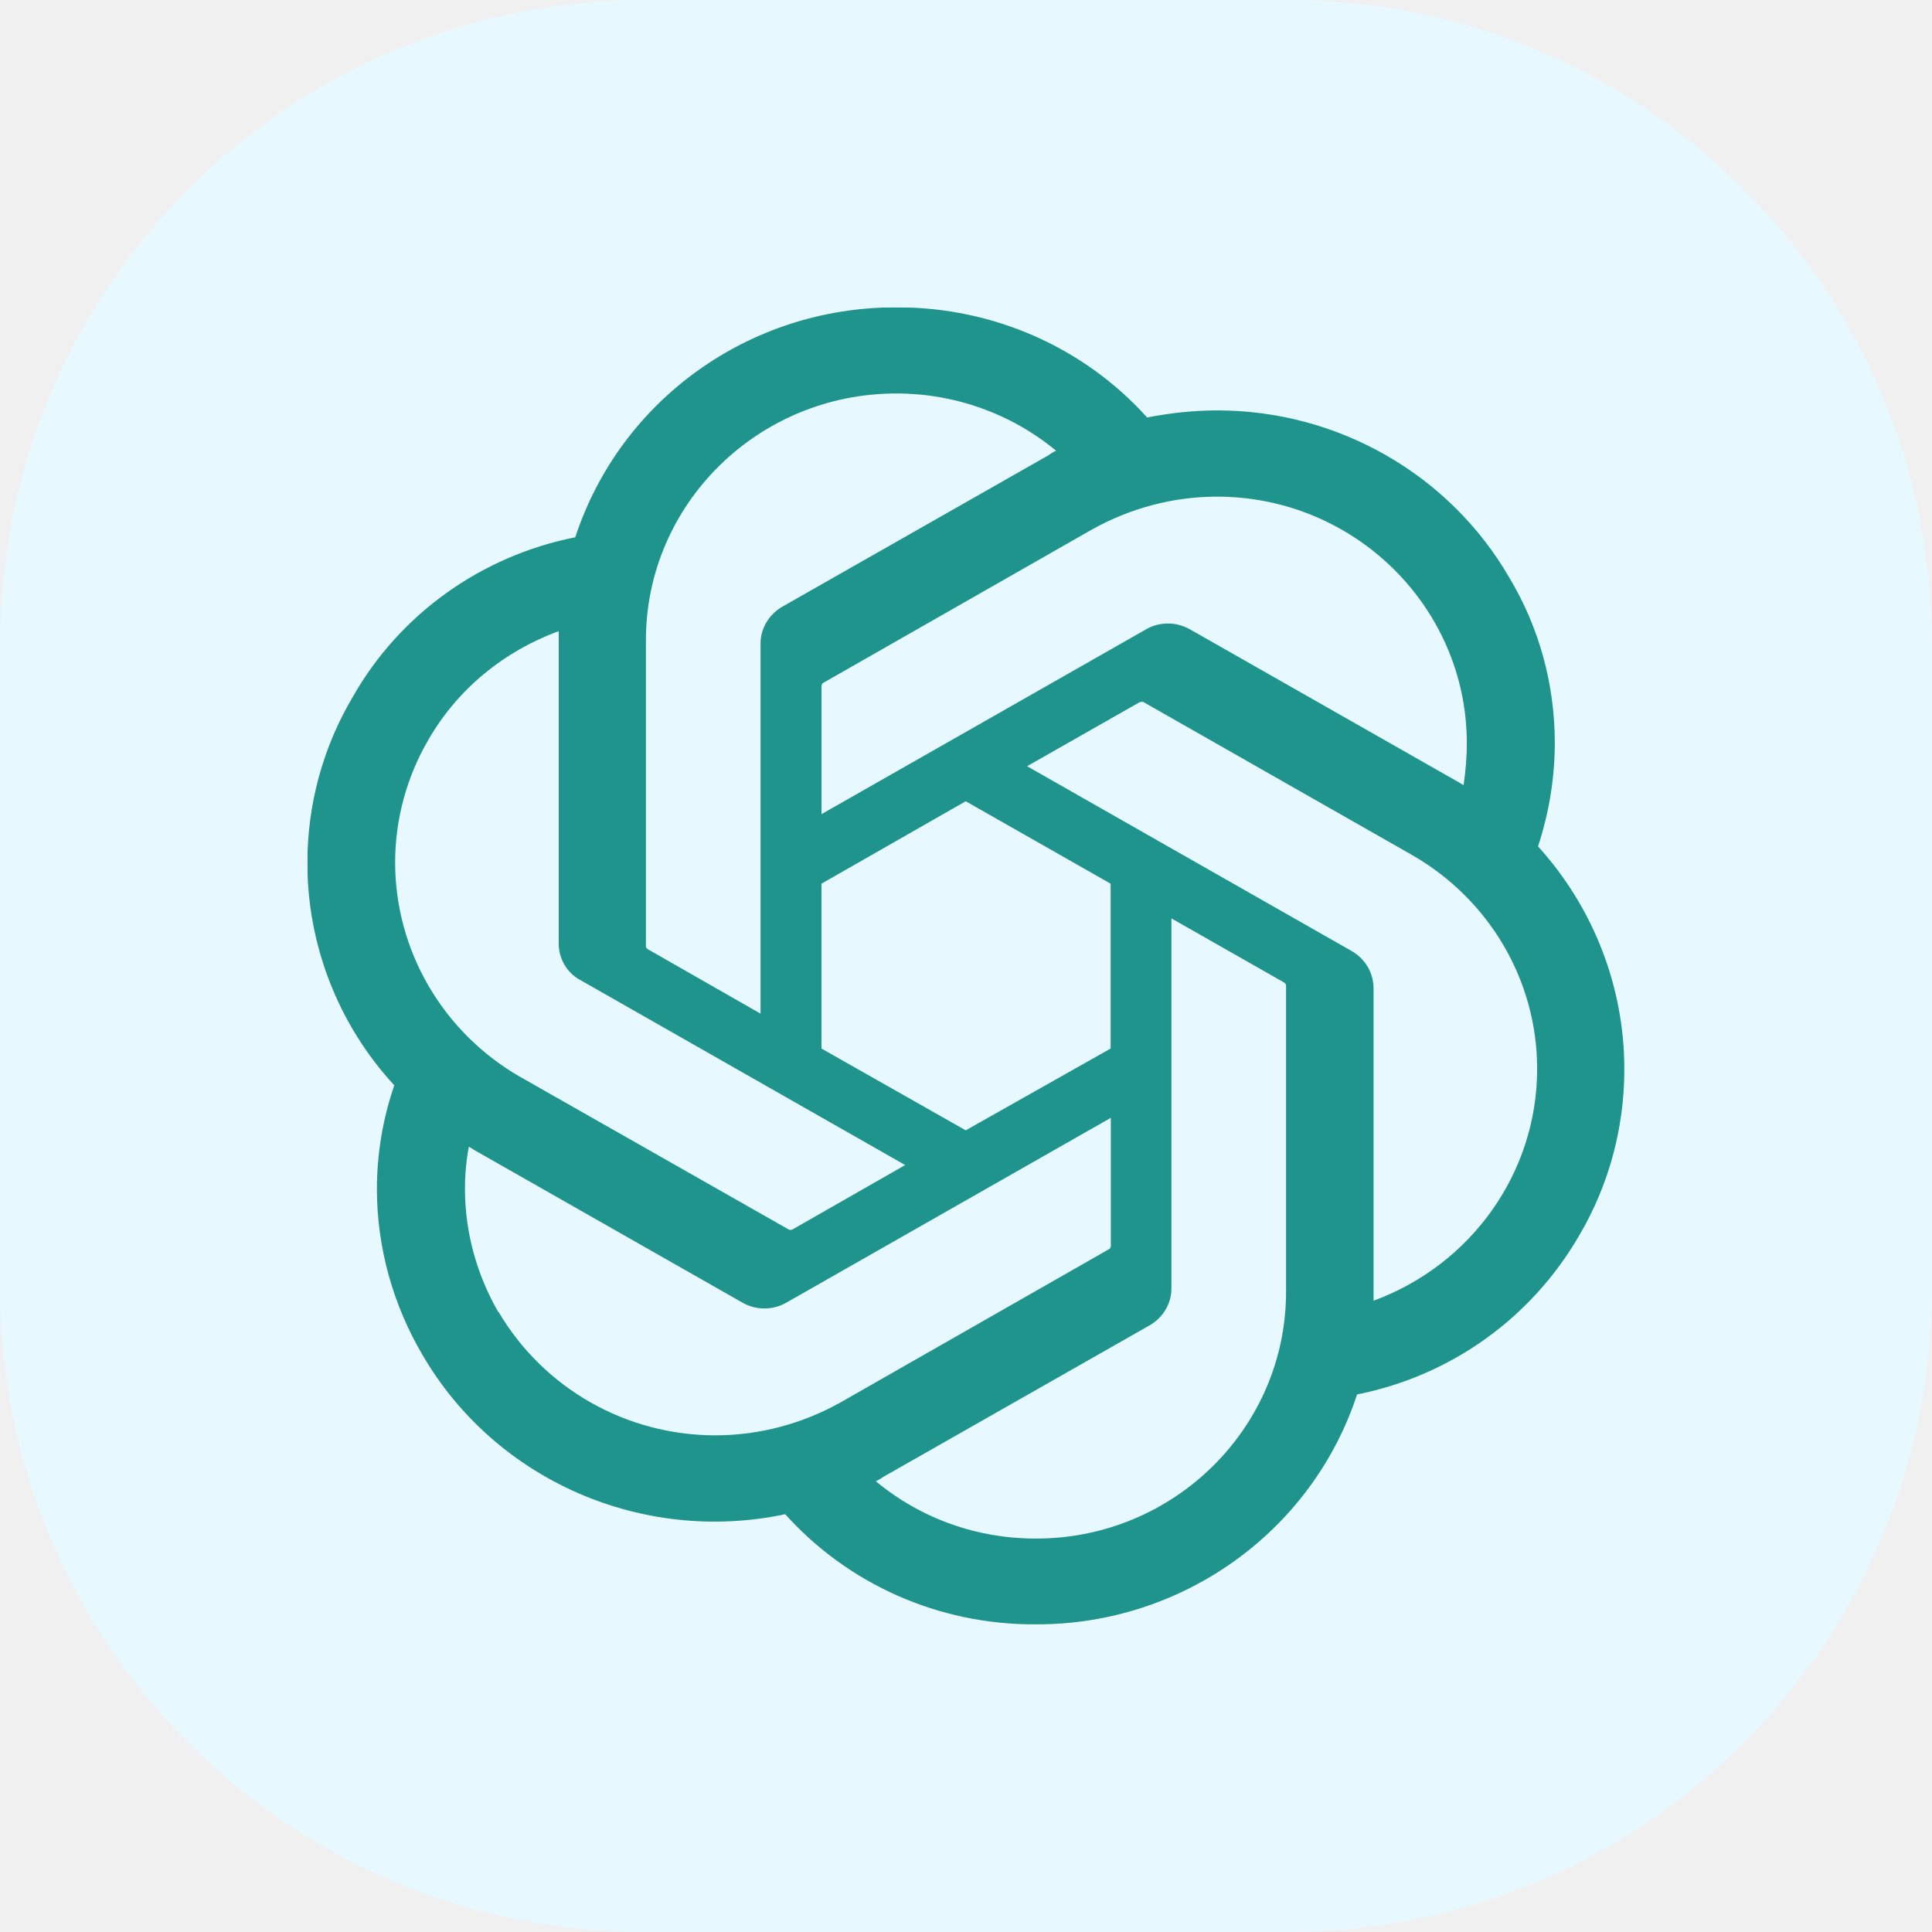
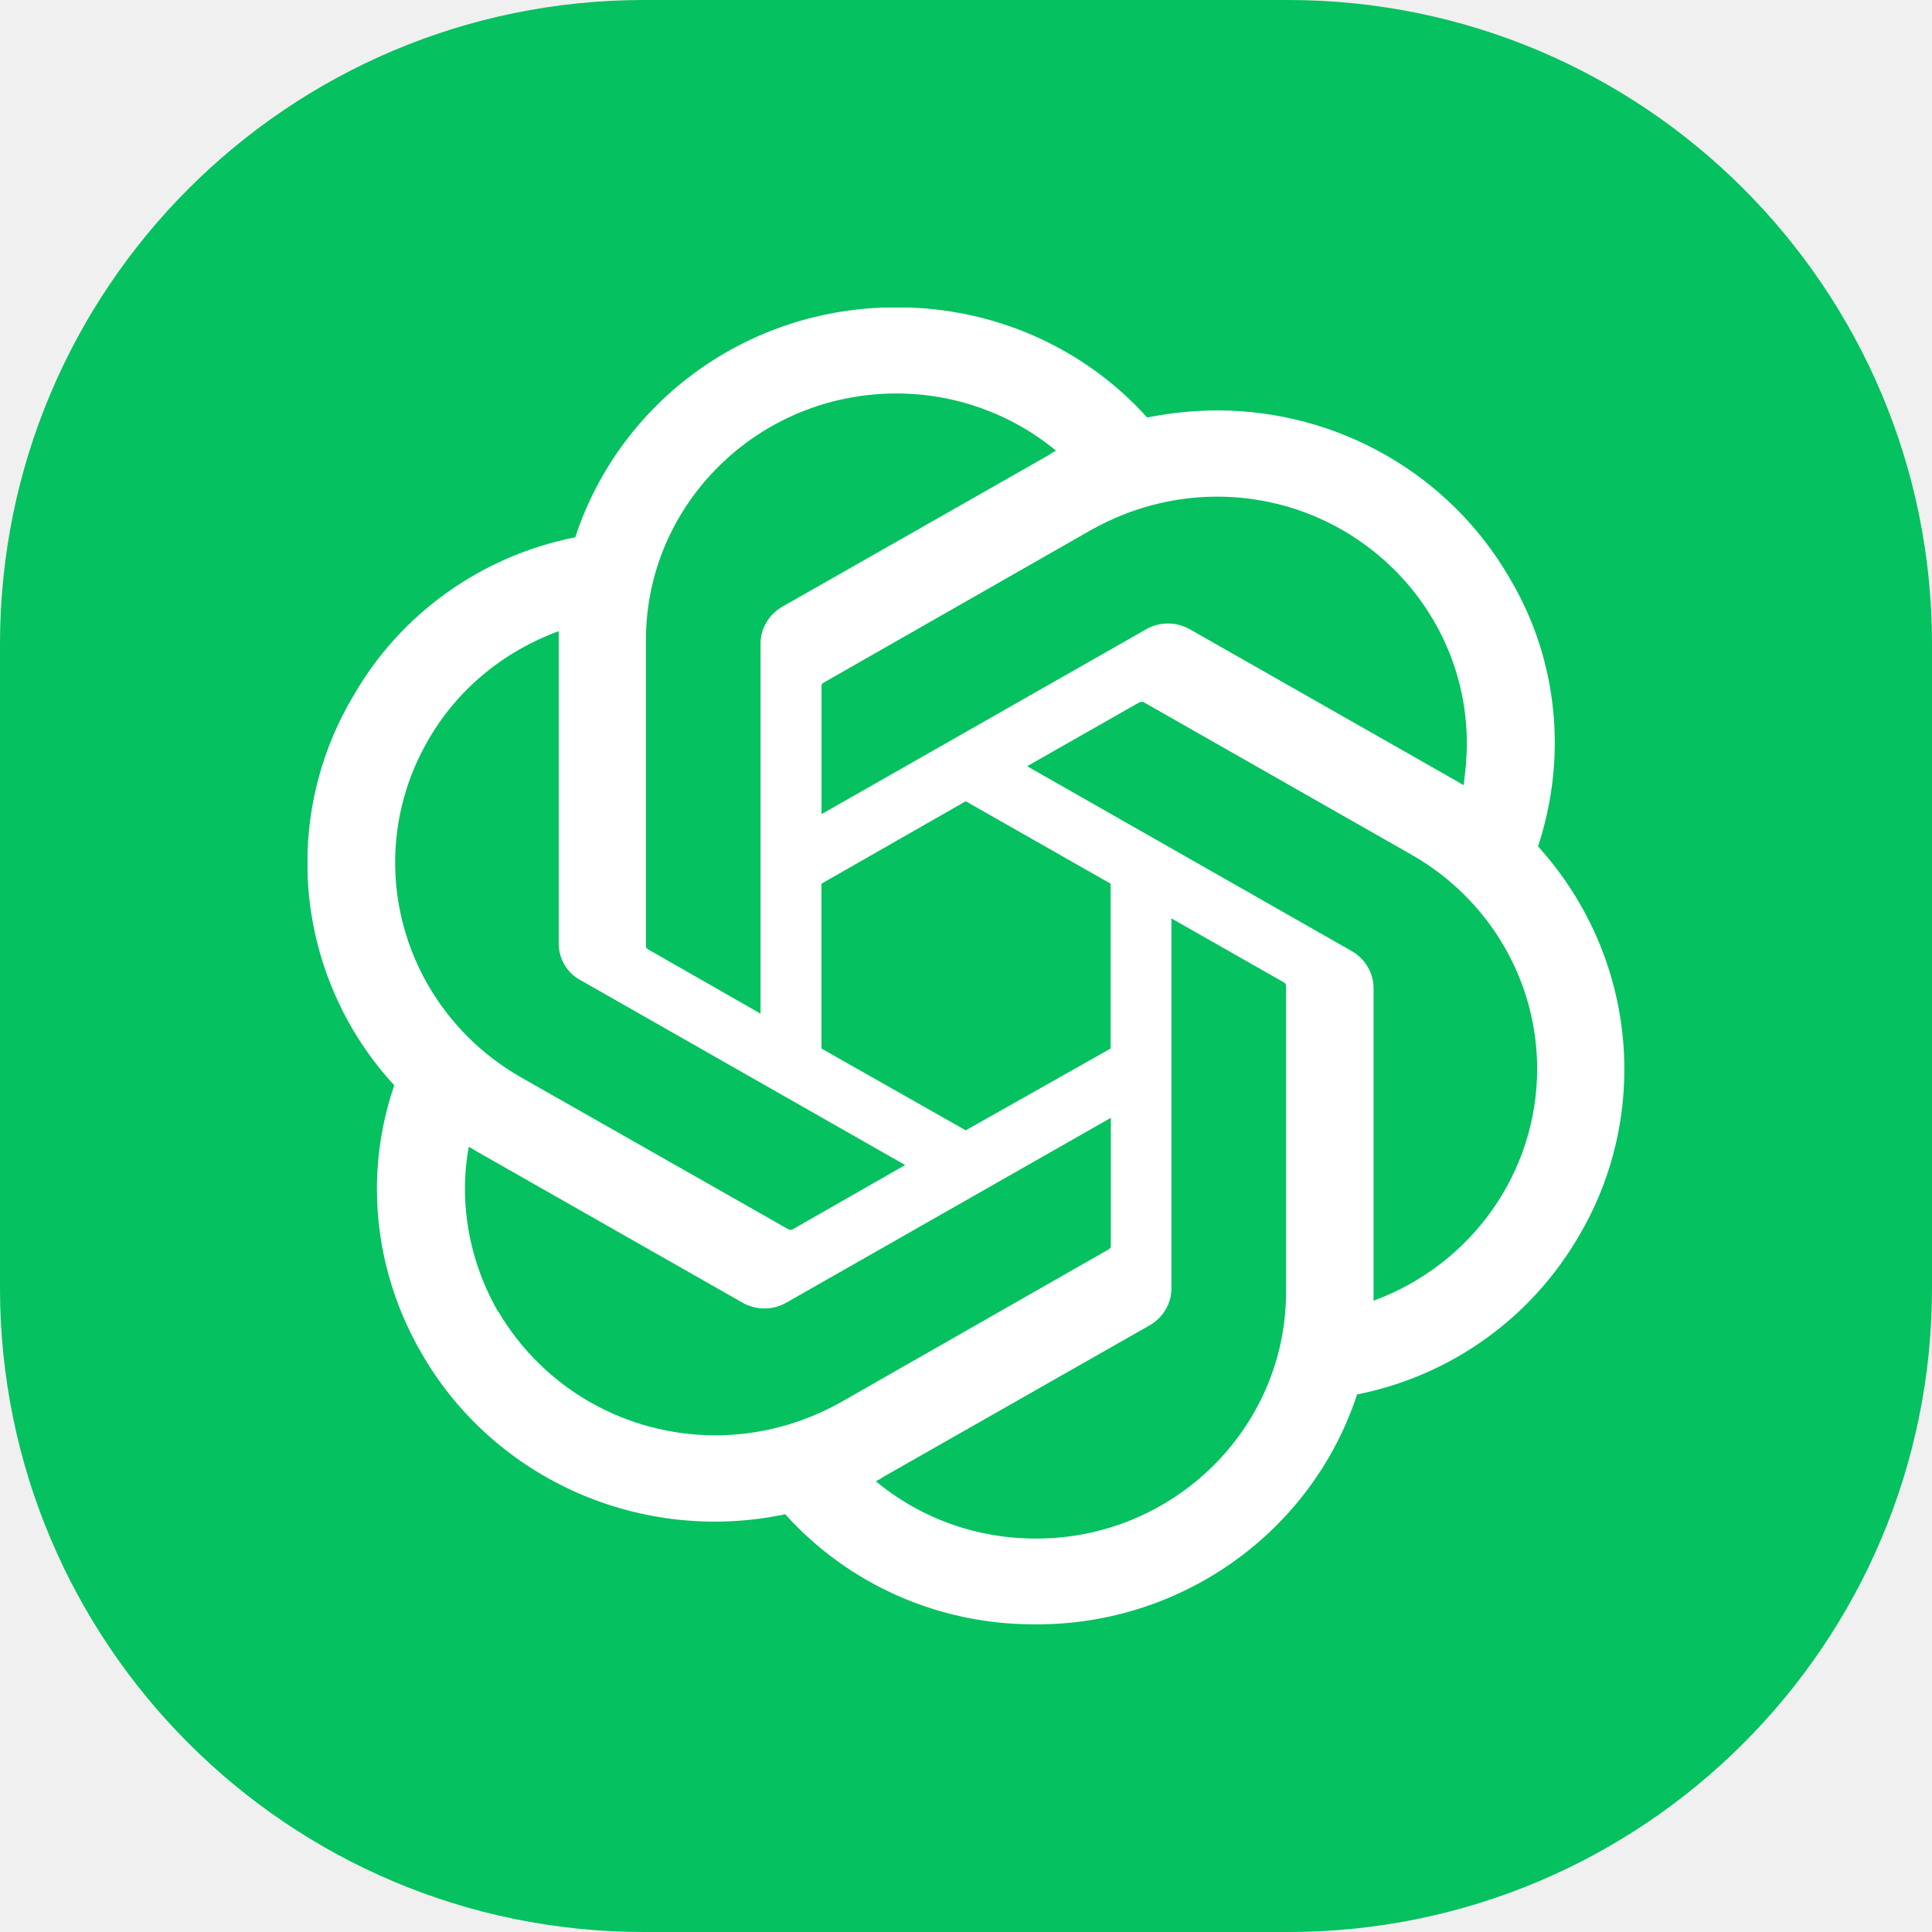
- <svg xmlns="http://www.w3.org/2000/svg" xmlns:xlink="http://www.w3.org/1999/xlink" width="30" height="30" viewBox="0 0 30 30" fill="none">
+ <svg xmlns="http://www.w3.org/2000/svg" xmlns:xlink="http://www.w3.org/1999/xlink" width="30" height="30" fill="none" viewBox="0 0 30 30">
  <defs>
-     <rect id="path_0" x="0" y="0" width="30" height="30" />
-     <rect id="path_1" x="0" y="0" width="20.455" height="20.455" />
+     <rect id="path_0" width="30" height="30" x="0" y="0" />
+     <rect id="path_1" width="20.455" height="20.455" x="0" y="0" />
  </defs>
-   <g opacity="1" transform="translate(0 0)  rotate(0 15 15)">
-     <rect fill="#E7F8FF" opacity="1" transform="translate(0 0)  rotate(0 15 15)" x="0" y="0" width="30" height="30" rx="10" />
-     <mask id="bg-mask-0" fill="white">
+   <g opacity="1" transform="translate(0 0) rotate(0 15 15)">
+     <rect width="30" height="30" x="0" y="0" fill="#05c160" opacity="1" rx="10" transform="translate(0 0) rotate(0 15 15)" />
+     <mask id="bg-mask-0" fill="#fff">
      <use xlink:href="#path_0" />
    </mask>
    <g mask="url(#bg-mask-0)">
-       <g opacity="1" transform="translate(4.772727 4.772727)  rotate(0 10.22727 10.22727)">
-         <mask id="bg-mask-1" fill="white">
+       <g opacity="1" transform="translate(4.772727 4.772727) rotate(0 10.22727 10.22727)">
+         <mask id="bg-mask-1" fill="#fff">
          <use xlink:href="#path_1" />
        </mask>
        <g mask="url(#bg-mask-1)">
-           <path id="分组 1" fill-rule="evenodd" style="fill:#1F948C" transform="translate(0 0)  rotate(0 10.22727 10.22727)" opacity="1" d="M19.11 8.37L19.11 8.37C19.28 7.85 19.37 7.31 19.37 6.76C19.37 5.86 19.13 4.97 18.66 4.19C17.73 2.59 16 1.6 14.13 1.6C13.76 1.6 13.4 1.64 13.04 1.71C12.06 0.62 10.65 0 9.17 0L9.14 0L9.13 0C6.86 0 4.86 1.44 4.16 3.57C2.7 3.86 1.44 4.76 0.71 6.04C0.24 6.83 0 7.72 0 8.63C0 9.9 0.48 11.14 1.35 12.08C1.17 12.6 1.08 13.15 1.08 13.69C1.08 14.6 1.33 15.49 1.79 16.27C2.92 18.21 5.2 19.21 7.42 18.74C8.4 19.83 9.8 20.45 11.28 20.45L11.31 20.45L11.33 20.45C13.59 20.45 15.6 19.01 16.3 16.88C17.76 16.59 19.01 15.69 19.75 14.41C20.21 13.63 20.45 12.74 20.45 11.83C20.45 10.55 19.97 9.32 19.11 8.37Z M8.947 18.158C8.907 18.188 8.867 18.208 8.827 18.228C9.527 18.808 10.397 19.118 11.307 19.118L11.317 19.118C13.457 19.118 15.197 17.398 15.197 15.288L15.197 10.528C15.197 10.508 15.177 10.488 15.157 10.478L13.417 9.488L13.417 15.238C13.417 15.468 13.287 15.688 13.077 15.808L8.947 18.158Z M8.277 17.005L12.447 14.625C12.466 14.615 12.476 14.595 12.476 14.575L12.476 14.575L12.476 12.585L7.437 15.455C7.227 15.575 6.967 15.575 6.757 15.455L2.627 13.105C2.587 13.085 2.537 13.045 2.507 13.035C2.467 13.245 2.447 13.465 2.447 13.685C2.447 14.355 2.627 15.015 2.967 15.605L2.967 15.595C3.667 16.785 4.947 17.515 6.337 17.515C7.017 17.515 7.687 17.335 8.277 17.005Z M3.903 5.168C3.903 5.128 3.903 5.068 3.903 5.028C3.053 5.338 2.333 5.928 1.883 6.708L1.883 6.708C1.543 7.288 1.363 7.948 1.363 8.618C1.363 9.988 2.103 11.258 3.303 11.948L7.473 14.318C7.493 14.328 7.513 14.328 7.533 14.318L9.283 13.318L4.243 10.448C4.033 10.338 3.903 10.118 3.903 9.878L3.903 9.878L3.903 5.168Z M17.156 8.505L12.976 6.125C12.956 6.125 12.936 6.125 12.916 6.135L11.176 7.125L16.216 9.995C16.426 10.115 16.556 10.335 16.556 10.575C16.556 10.575 16.556 10.575 16.556 10.575L16.556 15.425C18.076 14.865 19.096 13.435 19.096 11.825C19.096 10.455 18.356 9.195 17.156 8.505Z M8.014 5.829C7.994 5.839 7.984 5.859 7.984 5.879L7.984 5.879L7.984 7.869L13.024 4.999C13.124 4.939 13.244 4.909 13.364 4.909C13.484 4.909 13.594 4.939 13.704 4.999L17.834 7.349C17.874 7.369 17.914 7.399 17.954 7.419L17.954 7.419C17.984 7.209 18.004 6.989 18.004 6.769C18.004 4.659 16.264 2.939 14.124 2.939C13.444 2.939 12.774 3.119 12.184 3.449L8.014 5.829Z M9.147 1.337C6.997 1.337 5.257 3.057 5.257 5.167L5.257 9.927C5.257 9.947 5.277 9.957 5.287 9.967L7.037 10.967L7.037 5.227L7.037 5.217C7.037 4.987 7.167 4.767 7.377 4.647L11.507 2.297C11.547 2.267 11.597 2.237 11.627 2.227C10.927 1.647 10.047 1.337 9.147 1.337Z M7.983 11.509L10.223 12.779L12.473 11.509L12.473 8.949L10.223 7.669L7.983 8.949L7.983 11.509Z " />
+           <path id="分组 1" fill-rule="evenodd" style="fill:#fff" d="M19.11 8.37L19.11 8.37C19.28 7.85 19.37 7.31 19.37 6.76C19.37 5.86 19.13 4.97 18.66 4.19C17.73 2.59 16 1.6 14.13 1.6C13.76 1.6 13.4 1.64 13.04 1.71C12.06 0.62 10.65 0 9.17 0L9.14 0L9.13 0C6.86 0 4.86 1.44 4.16 3.57C2.7 3.86 1.44 4.76 0.71 6.04C0.24 6.83 0 7.72 0 8.63C0 9.9 0.48 11.14 1.35 12.08C1.17 12.6 1.08 13.15 1.08 13.69C1.08 14.6 1.33 15.49 1.79 16.27C2.92 18.21 5.2 19.21 7.42 18.74C8.4 19.83 9.8 20.45 11.28 20.45L11.31 20.45L11.33 20.45C13.59 20.45 15.6 19.01 16.3 16.88C17.76 16.59 19.01 15.69 19.75 14.41C20.21 13.63 20.45 12.74 20.45 11.83C20.45 10.55 19.97 9.32 19.11 8.37Z M8.947 18.158C8.907 18.188 8.867 18.208 8.827 18.228C9.527 18.808 10.397 19.118 11.307 19.118L11.317 19.118C13.457 19.118 15.197 17.398 15.197 15.288L15.197 10.528C15.197 10.508 15.177 10.488 15.157 10.478L13.417 9.488L13.417 15.238C13.417 15.468 13.287 15.688 13.077 15.808L8.947 18.158Z M8.277 17.005L12.447 14.625C12.466 14.615 12.476 14.595 12.476 14.575L12.476 14.575L12.476 12.585L7.437 15.455C7.227 15.575 6.967 15.575 6.757 15.455L2.627 13.105C2.587 13.085 2.537 13.045 2.507 13.035C2.467 13.245 2.447 13.465 2.447 13.685C2.447 14.355 2.627 15.015 2.967 15.605L2.967 15.595C3.667 16.785 4.947 17.515 6.337 17.515C7.017 17.515 7.687 17.335 8.277 17.005Z M3.903 5.168C3.903 5.128 3.903 5.068 3.903 5.028C3.053 5.338 2.333 5.928 1.883 6.708L1.883 6.708C1.543 7.288 1.363 7.948 1.363 8.618C1.363 9.988 2.103 11.258 3.303 11.948L7.473 14.318C7.493 14.328 7.513 14.328 7.533 14.318L9.283 13.318L4.243 10.448C4.033 10.338 3.903 10.118 3.903 9.878L3.903 9.878L3.903 5.168Z M17.156 8.505L12.976 6.125C12.956 6.125 12.936 6.125 12.916 6.135L11.176 7.125L16.216 9.995C16.426 10.115 16.556 10.335 16.556 10.575C16.556 10.575 16.556 10.575 16.556 10.575L16.556 15.425C18.076 14.865 19.096 13.435 19.096 11.825C19.096 10.455 18.356 9.195 17.156 8.505Z M8.014 5.829C7.994 5.839 7.984 5.859 7.984 5.879L7.984 5.879L7.984 7.869L13.024 4.999C13.124 4.939 13.244 4.909 13.364 4.909C13.484 4.909 13.594 4.939 13.704 4.999L17.834 7.349C17.874 7.369 17.914 7.399 17.954 7.419L17.954 7.419C17.984 7.209 18.004 6.989 18.004 6.769C18.004 4.659 16.264 2.939 14.124 2.939C13.444 2.939 12.774 3.119 12.184 3.449L8.014 5.829Z M9.147 1.337C6.997 1.337 5.257 3.057 5.257 5.167L5.257 9.927C5.257 9.947 5.277 9.957 5.287 9.967L7.037 10.967L7.037 5.227L7.037 5.217C7.037 4.987 7.167 4.767 7.377 4.647L11.507 2.297C11.547 2.267 11.597 2.237 11.627 2.227C10.927 1.647 10.047 1.337 9.147 1.337Z M7.983 11.509L10.223 12.779L12.473 11.509L12.473 8.949L10.223 7.669L7.983 8.949L7.983 11.509Z" opacity="1" transform="translate(0 0) rotate(0 10.22727 10.22727)" />
        </g>
      </g>
    </g>
  </g>
</svg>
